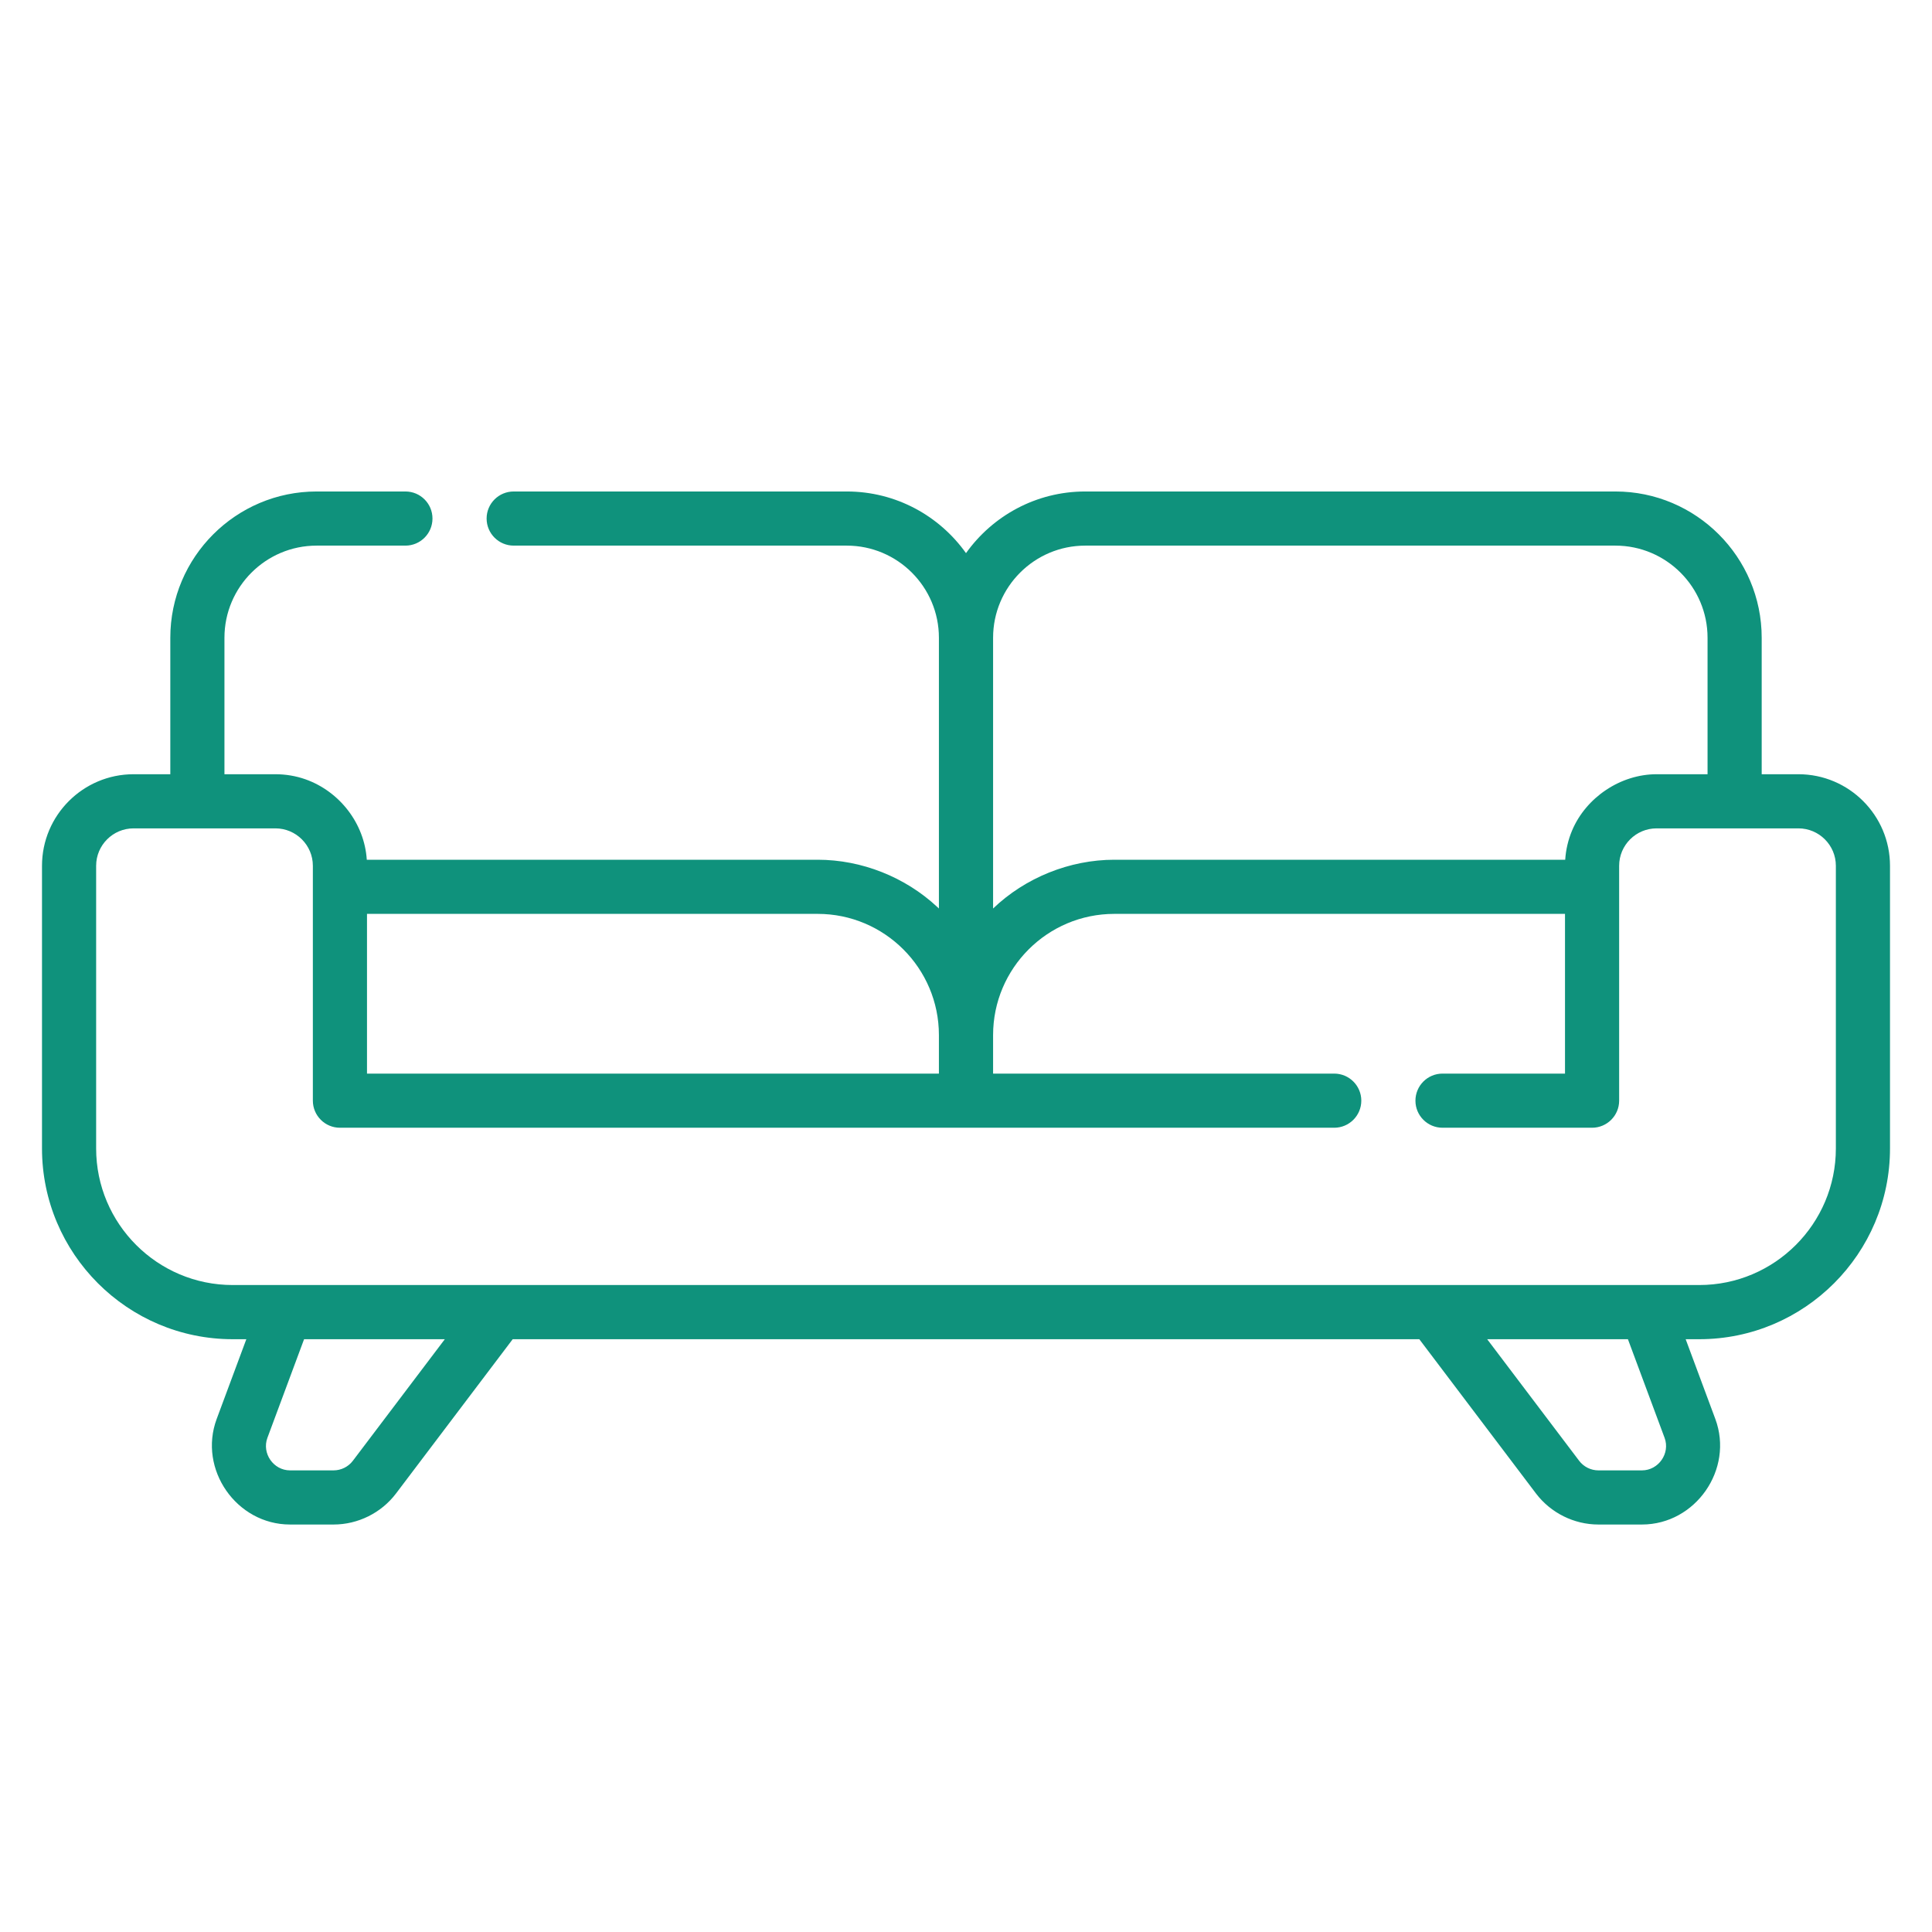
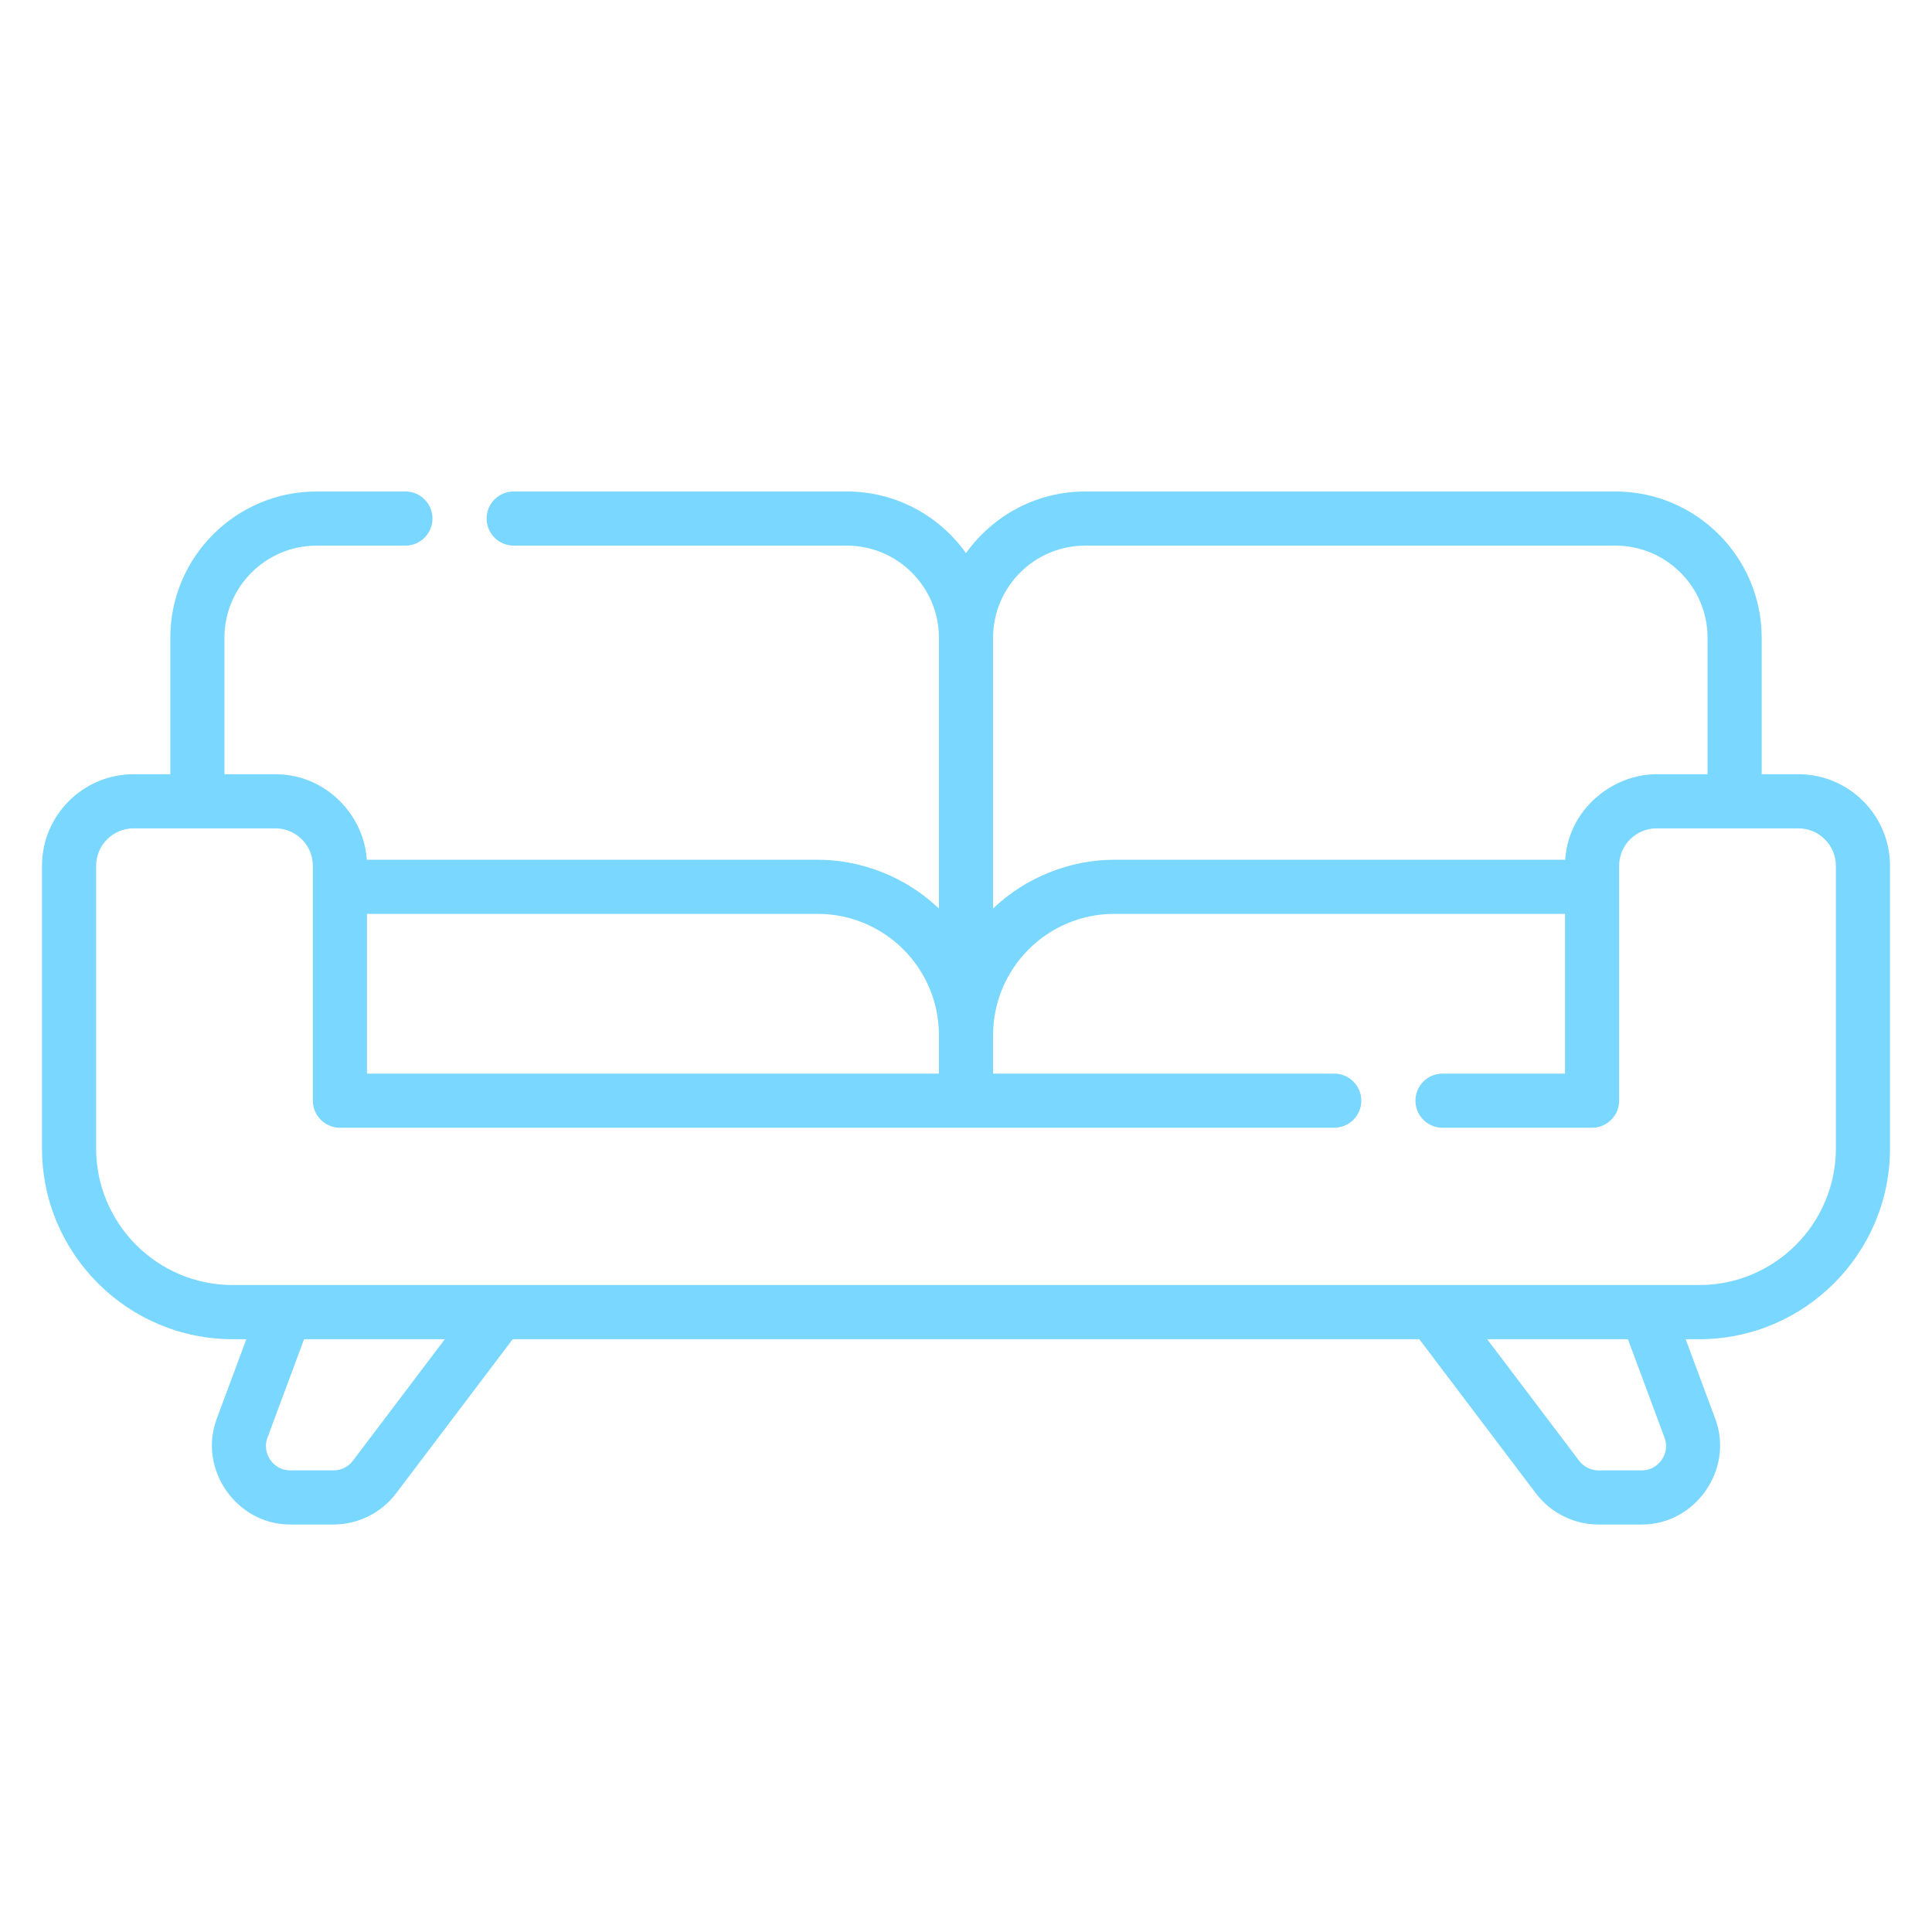
<svg xmlns="http://www.w3.org/2000/svg" width="46" height="46" viewBox="0 0 46 46" fill="none">
-   <path d="M42.819 18.434H41.945V15.185C41.945 13.264 40.383 11.702 38.462 11.702H25.839C24.668 11.702 23.632 12.283 23 13.17C22.368 12.282 21.332 11.702 20.161 11.702H12.231C11.875 11.702 11.586 11.99 11.586 12.346C11.586 12.702 11.875 12.991 12.231 12.991H20.161C21.371 12.991 22.355 13.975 22.355 15.185V21.631C22.342 21.618 22.328 21.606 22.314 21.593C21.55 20.881 20.515 20.47 19.469 20.47H8.733C8.677 19.605 8.087 18.844 7.273 18.555C7.043 18.474 6.801 18.434 6.557 18.434H5.344V15.185C5.344 13.975 6.328 12.991 7.538 12.991H9.653C10.009 12.991 10.297 12.702 10.297 12.346C10.297 11.99 10.009 11.702 9.653 11.702H7.538C5.617 11.702 4.055 13.264 4.055 15.185V18.434H3.181C1.978 18.434 1 19.412 1 20.614V27.344C1 29.848 3.037 31.886 5.541 31.886H5.865C5.865 31.886 5.159 33.784 5.159 33.785C4.714 34.983 5.63 36.298 6.906 36.298H7.943C8.523 36.298 9.079 36.022 9.429 35.559L12.207 31.886H33.793L36.571 35.559C36.922 36.022 37.477 36.298 38.057 36.298C38.057 36.298 39.094 36.298 39.094 36.298C40.371 36.298 41.286 34.982 40.841 33.785L40.135 31.886H40.459C42.963 31.886 45 29.848 45 27.344V20.614C45 19.412 44.022 18.434 42.819 18.434ZM23.645 15.185C23.645 13.975 24.629 12.991 25.839 12.991H38.462C39.672 12.991 40.656 13.975 40.656 15.185V18.434C40.656 18.434 39.443 18.434 39.443 18.434C38.586 18.434 37.764 18.984 37.431 19.773C37.338 19.994 37.282 20.231 37.267 20.47C37.267 20.47 26.531 20.47 26.531 20.47C25.469 20.47 24.411 20.897 23.645 21.631V15.185ZM8.738 21.759H19.469C21.061 21.759 22.355 23.054 22.355 24.645V25.562H8.738V21.759ZM8.401 34.781C8.293 34.924 8.121 35.009 7.942 35.009C7.942 35.009 6.909 35.009 6.906 35.009C6.511 35.009 6.23 34.604 6.367 34.234L7.24 31.886H10.591L8.401 34.781ZM39.094 35.009H38.057C37.879 35.009 37.707 34.924 37.599 34.781L35.409 31.886H38.76C38.76 31.886 39.63 34.226 39.633 34.234C39.771 34.605 39.487 35.009 39.094 35.009ZM40.459 30.596H5.541C3.748 30.597 2.289 29.138 2.289 27.344V20.614C2.289 20.123 2.689 19.723 3.181 19.723H6.557C7.049 19.723 7.449 20.123 7.449 20.614V26.206C7.449 26.562 7.738 26.851 8.094 26.851H31.767C32.123 26.851 32.412 26.562 32.412 26.206C32.412 25.851 32.123 25.562 31.767 25.562H23.645V24.645C23.645 23.054 24.939 21.759 26.531 21.759H37.262V25.562H34.346C33.989 25.562 33.701 25.851 33.701 26.207C33.701 26.562 33.989 26.851 34.346 26.851H37.906C38.262 26.851 38.551 26.562 38.551 26.207V20.614C38.551 20.123 38.951 19.723 39.443 19.723H42.819C43.311 19.723 43.711 20.123 43.711 20.614V27.344H43.711C43.711 29.138 42.252 30.596 40.459 30.596Z" fill="#0F927C" />
+   <path d="M42.819 18.434H41.945V15.185C41.945 13.264 40.383 11.702 38.462 11.702H25.839C24.668 11.702 23.632 12.283 23 13.17C22.368 12.282 21.332 11.702 20.161 11.702H12.231C11.875 11.702 11.586 11.99 11.586 12.346C11.586 12.702 11.875 12.991 12.231 12.991H20.161C21.371 12.991 22.355 13.975 22.355 15.185V21.631C22.342 21.618 22.328 21.606 22.314 21.593C21.55 20.881 20.515 20.47 19.469 20.47H8.733C8.677 19.605 8.087 18.844 7.273 18.555C7.043 18.474 6.801 18.434 6.557 18.434H5.344V15.185C5.344 13.975 6.328 12.991 7.538 12.991H9.653C10.009 12.991 10.297 12.702 10.297 12.346C10.297 11.99 10.009 11.702 9.653 11.702H7.538C5.617 11.702 4.055 13.264 4.055 15.185V18.434H3.181C1.978 18.434 1 19.412 1 20.614V27.344C1 29.848 3.037 31.886 5.541 31.886H5.865C5.865 31.886 5.159 33.784 5.159 33.785C4.714 34.983 5.63 36.298 6.906 36.298H7.943C8.523 36.298 9.079 36.022 9.429 35.559L12.207 31.886H33.793L36.571 35.559C36.922 36.022 37.477 36.298 38.057 36.298C38.057 36.298 39.094 36.298 39.094 36.298C40.371 36.298 41.286 34.982 40.841 33.785L40.135 31.886H40.459C42.963 31.886 45 29.848 45 27.344V20.614C45 19.412 44.022 18.434 42.819 18.434ZM23.645 15.185C23.645 13.975 24.629 12.991 25.839 12.991H38.462C39.672 12.991 40.656 13.975 40.656 15.185V18.434C40.656 18.434 39.443 18.434 39.443 18.434C38.586 18.434 37.764 18.984 37.431 19.773C37.338 19.994 37.282 20.231 37.267 20.47C37.267 20.47 26.531 20.47 26.531 20.47C25.469 20.47 24.411 20.897 23.645 21.631V15.185ZM8.738 21.759H19.469C21.061 21.759 22.355 23.054 22.355 24.645V25.562H8.738V21.759ZM8.401 34.781C8.293 34.924 8.121 35.009 7.942 35.009C7.942 35.009 6.909 35.009 6.906 35.009C6.511 35.009 6.23 34.604 6.367 34.234L7.24 31.886H10.591L8.401 34.781ZM39.094 35.009H38.057C37.879 35.009 37.707 34.924 37.599 34.781L35.409 31.886H38.76C38.76 31.886 39.63 34.226 39.633 34.234C39.771 34.605 39.487 35.009 39.094 35.009ZM40.459 30.596H5.541C3.748 30.597 2.289 29.138 2.289 27.344V20.614C2.289 20.123 2.689 19.723 3.181 19.723H6.557C7.049 19.723 7.449 20.123 7.449 20.614V26.206C7.449 26.562 7.738 26.851 8.094 26.851H31.767C32.123 26.851 32.412 26.562 32.412 26.206C32.412 25.851 32.123 25.562 31.767 25.562H23.645V24.645C23.645 23.054 24.939 21.759 26.531 21.759H37.262V25.562H34.346C33.989 25.562 33.701 25.851 33.701 26.207C33.701 26.562 33.989 26.851 34.346 26.851H37.906C38.262 26.851 38.551 26.562 38.551 26.207V20.614C38.551 20.123 38.951 19.723 39.443 19.723H42.819C43.311 19.723 43.711 20.123 43.711 20.614V27.344H43.711C43.711 29.138 42.252 30.596 40.459 30.596Z" fill="#7AD7FF" />
</svg>
